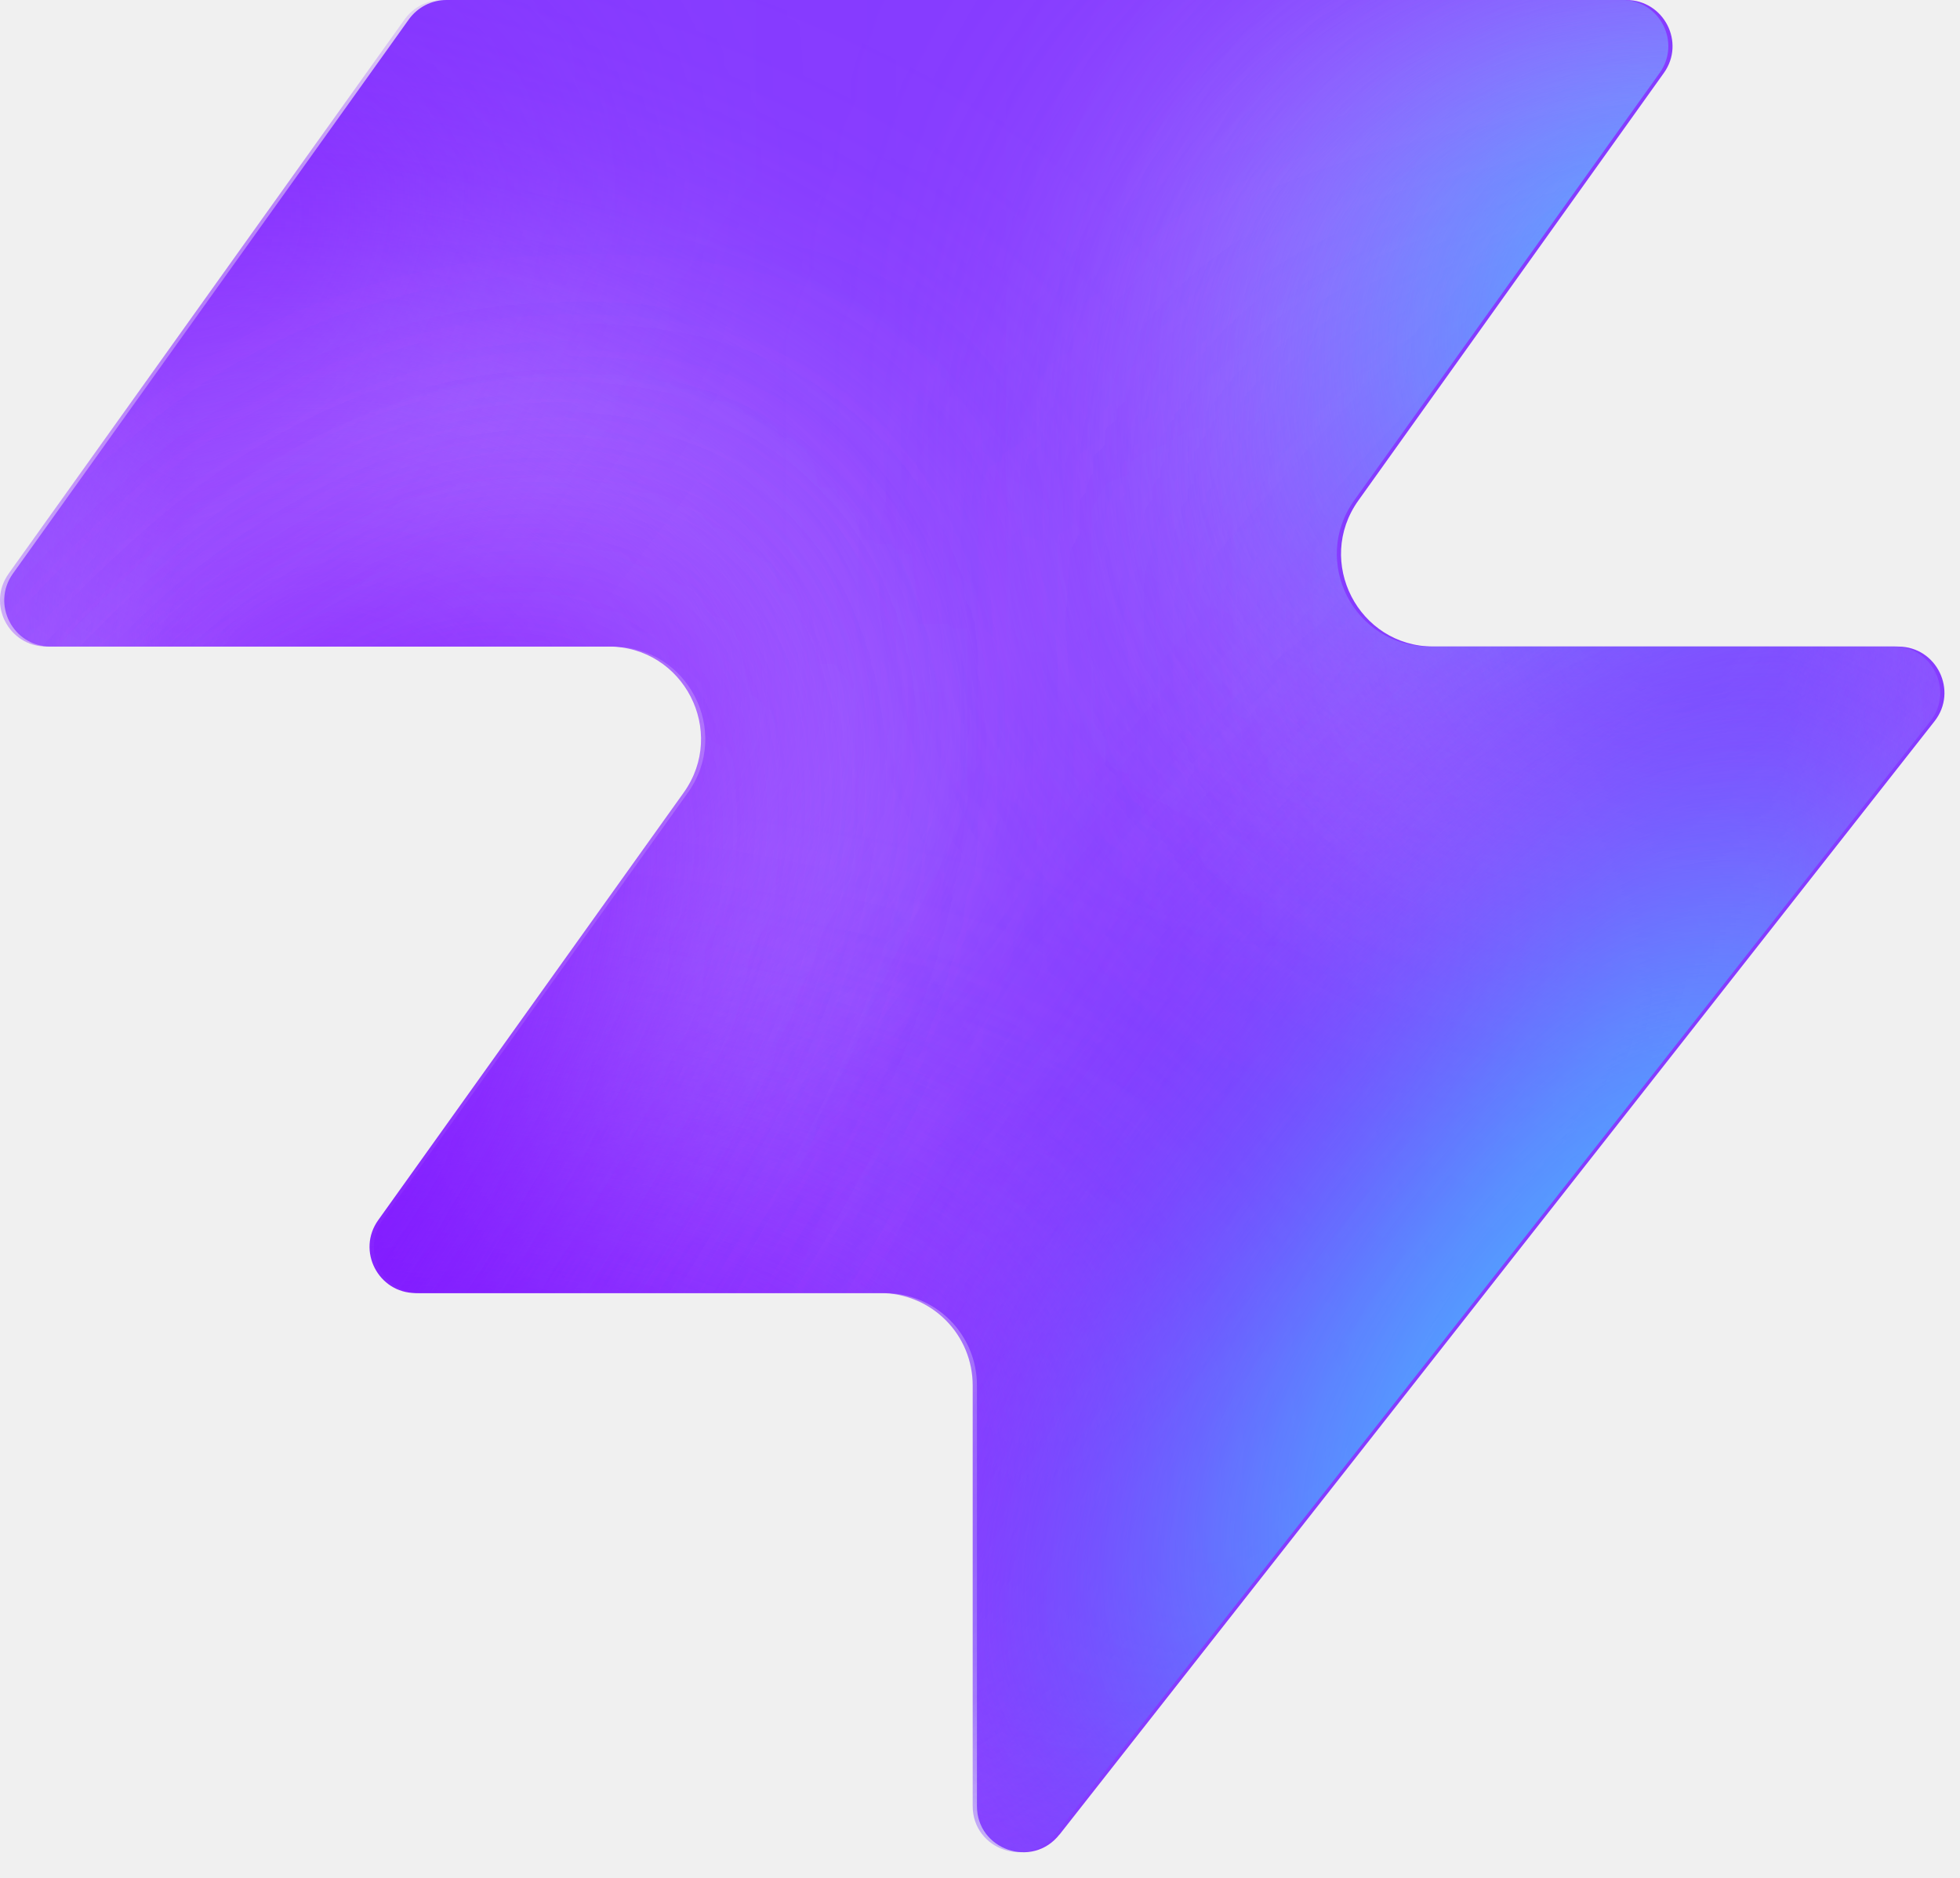
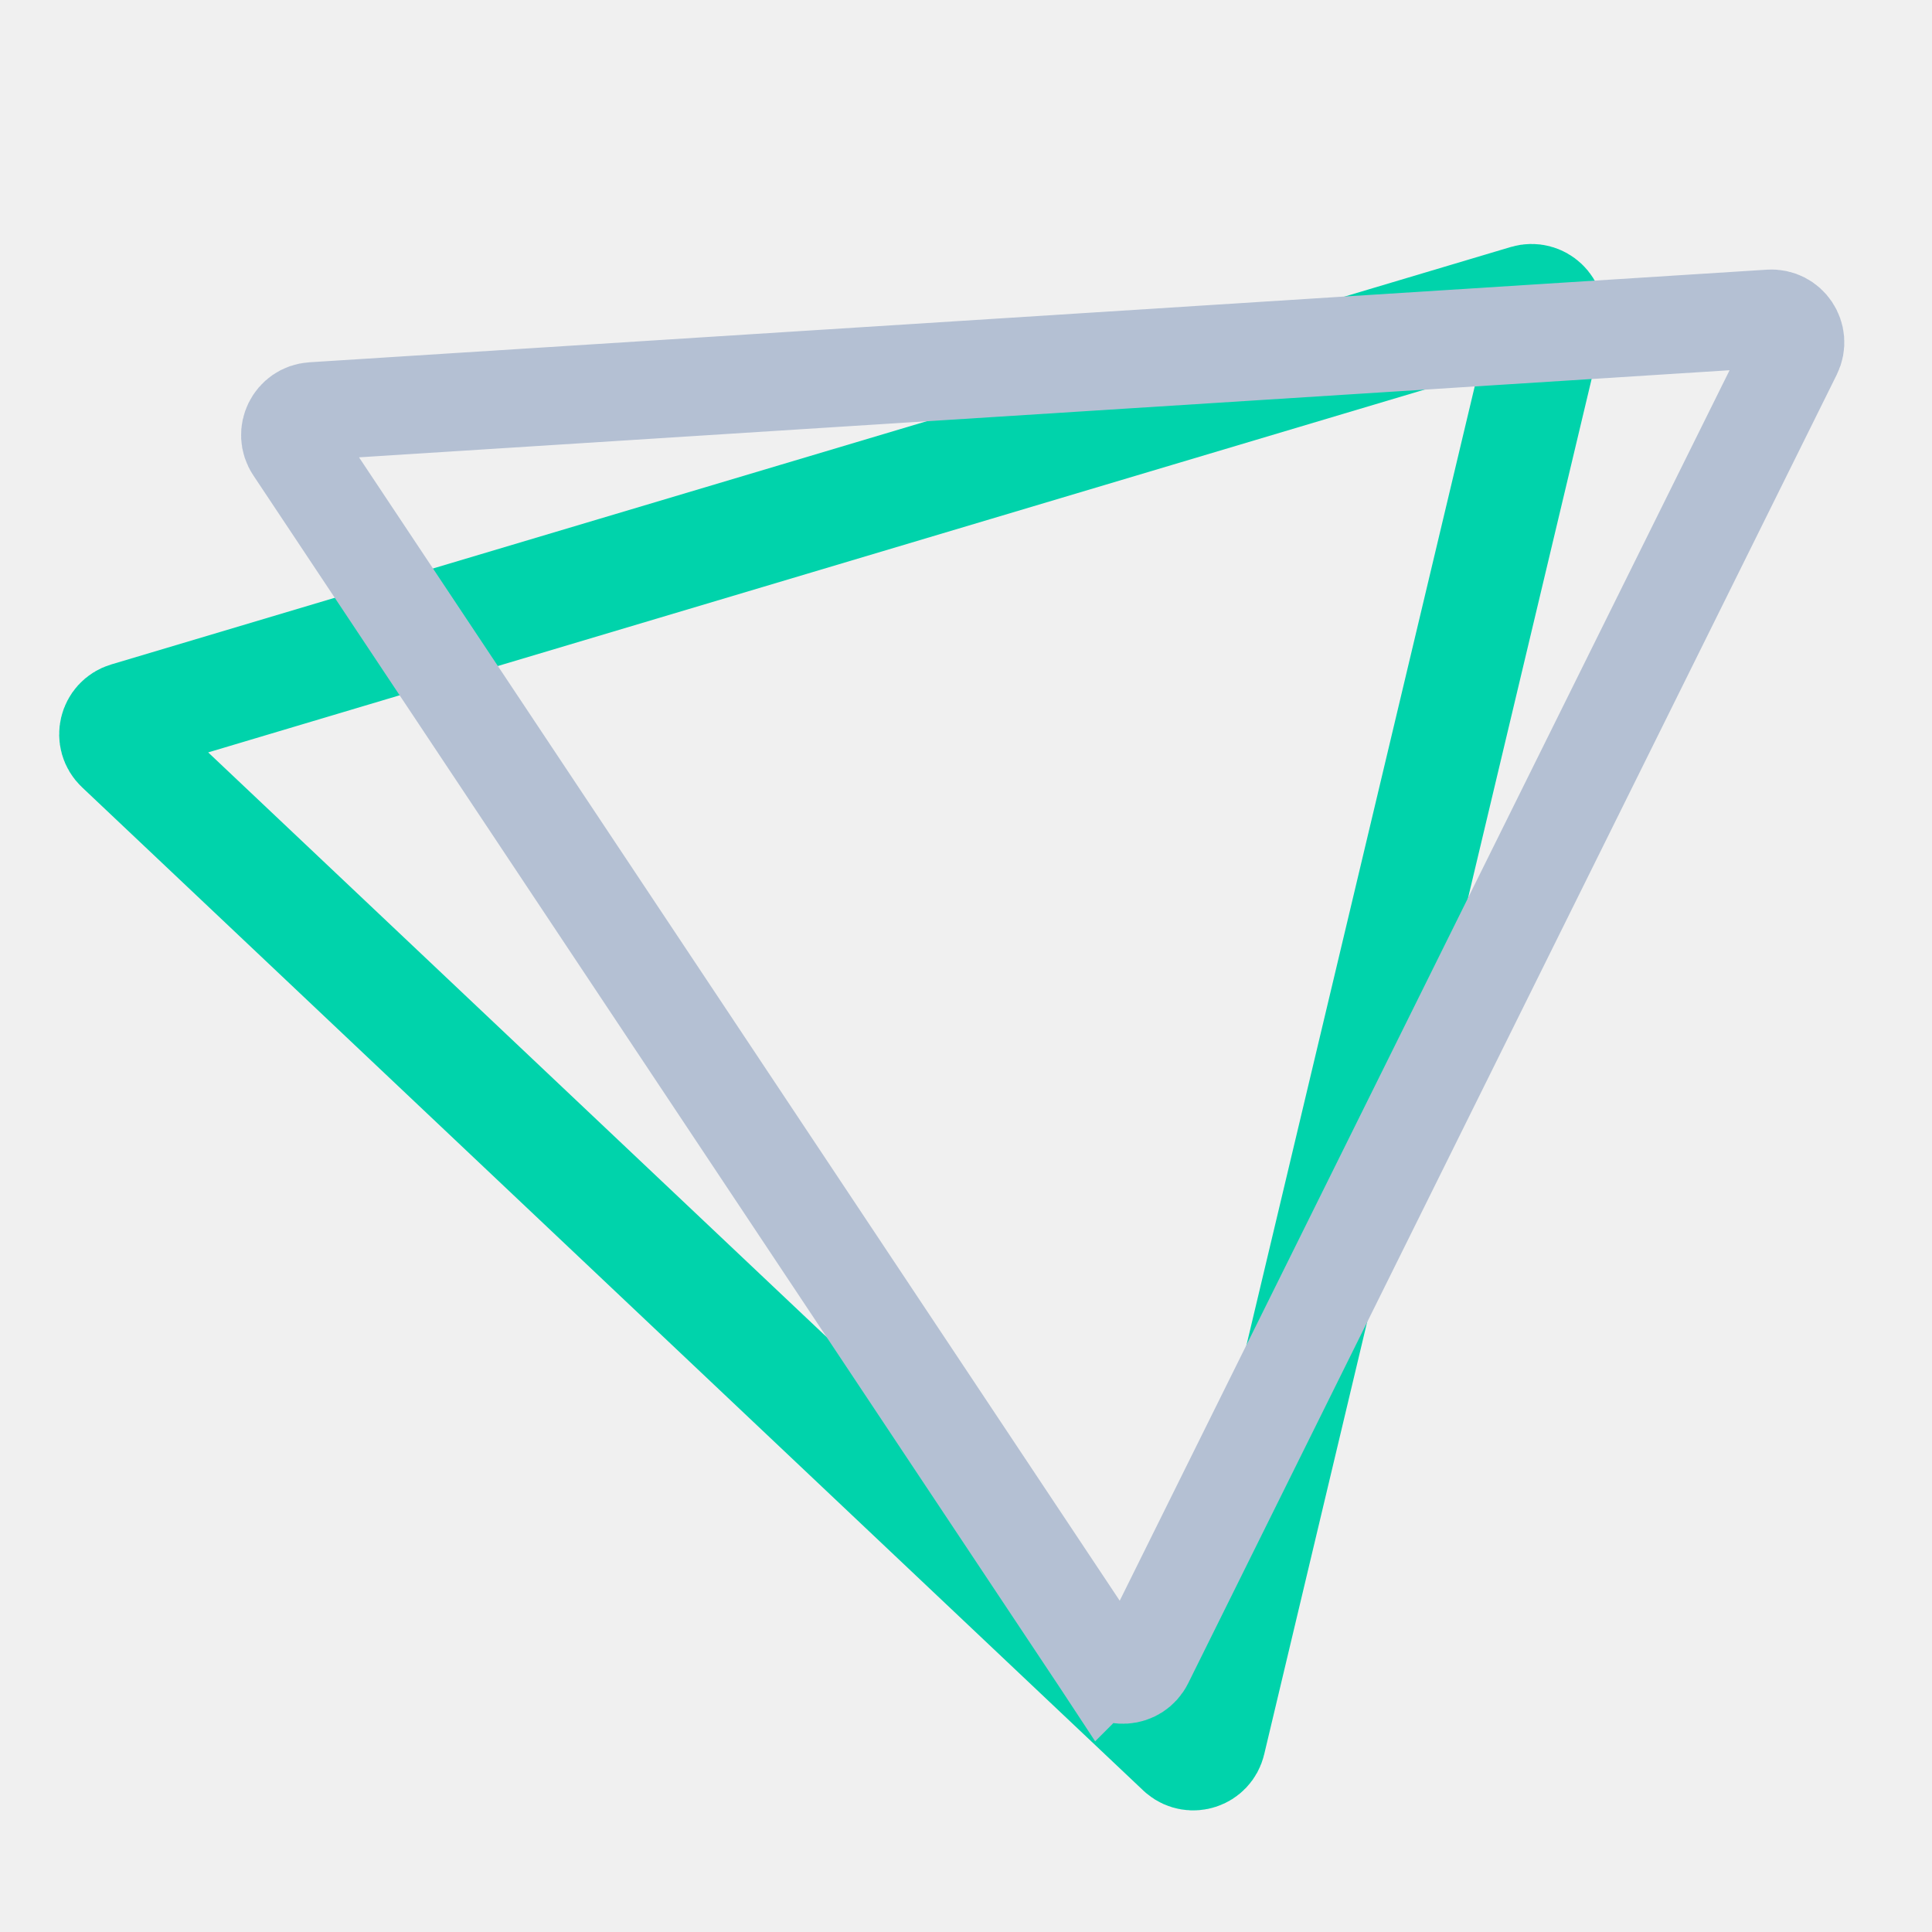
- <svg xmlns="http://www.w3.org/2000/svg" width="48" height="46" fill="none" viewBox="0 0 48 46">
-   <path fill="#863bff" d="M25.946 44.938c-.664.845-2.021.375-2.021-.698V33.937a2.26 2.26 0 0 0-2.262-2.262H10.287c-.92 0-1.456-1.04-.92-1.788l7.48-10.471c1.07-1.497 0-3.578-1.842-3.578H1.237c-.92 0-1.456-1.04-.92-1.788L10.013.474c.214-.297.556-.474.92-.474h28.894c.92 0 1.456 1.04.92 1.788l-7.48 10.471c-1.07 1.498 0 3.579 1.842 3.579h11.377c.943 0 1.473 1.088.89 1.83L25.947 44.94z" style="fill:#863bff;fill:color(display-p3 .525 .23 1);fill-opacity:1" />
-   <mask id="a" width="48" height="46" x="0" y="0" maskUnits="userSpaceOnUse" style="mask-type:alpha">
-     <path fill="#000" d="M25.842 44.938c-.664.844-2.021.375-2.021-.698V33.937a2.26 2.26 0 0 0-2.262-2.262H10.183c-.92 0-1.456-1.04-.92-1.788l7.48-10.471c1.07-1.498 0-3.579-1.842-3.579H1.133c-.92 0-1.456-1.04-.92-1.787L9.91.473c.214-.297.556-.474.92-.474h28.894c.92 0 1.456 1.04.92 1.788l-7.48 10.471c-1.07 1.498 0 3.578 1.842 3.578h11.377c.943 0 1.473 1.088.89 1.832L25.843 44.94z" style="fill:#000;fill-opacity:1" />
-   </mask>
-   <g mask="url(#a)">
-     <g filter="url(#b)">
-       <ellipse cx="5.508" cy="14.704" fill="#ede6ff" rx="5.508" ry="14.704" style="fill:#ede6ff;fill:color(display-p3 .927 .903 1);fill-opacity:1" transform="matrix(.00324 1 1 -.00324 -4.47 31.516)" />
-     </g>
-     <g filter="url(#c)">
-       <ellipse cx="10.399" cy="29.851" fill="#ede6ff" rx="10.399" ry="29.851" style="fill:#ede6ff;fill:color(display-p3 .927 .903 1);fill-opacity:1" transform="matrix(.00324 1 1 -.00324 -39.328 7.883)" />
-     </g>
-     <g filter="url(#d)">
-       <ellipse cx="5.508" cy="30.487" fill="#7e14ff" rx="5.508" ry="30.487" style="fill:#7e14ff;fill:color(display-p3 .492 .077 1);fill-opacity:1" transform="rotate(89.814 -25.913 -14.639)scale(1 -1)" />
-     </g>
-     <g filter="url(#e)">
-       <ellipse cx="5.508" cy="30.599" fill="#7e14ff" rx="5.508" ry="30.599" style="fill:#7e14ff;fill:color(display-p3 .492 .077 1);fill-opacity:1" transform="rotate(89.814 -32.644 -3.334)scale(1 -1)" />
-     </g>
-     <g filter="url(#f)">
-       <ellipse cx="5.508" cy="30.599" fill="#7e14ff" rx="5.508" ry="30.599" style="fill:#7e14ff;fill:color(display-p3 .492 .077 1);fill-opacity:1" transform="matrix(.00324 1 1 -.00324 -34.34 30.47)" />
-     </g>
-     <g filter="url(#g)">
-       <ellipse cx="14.072" cy="22.078" fill="#ede6ff" rx="14.072" ry="22.078" style="fill:#ede6ff;fill:color(display-p3 .927 .903 1);fill-opacity:1" transform="rotate(93.35 24.506 48.493)scale(-1 1)" />
-     </g>
-     <g filter="url(#h)">
-       <ellipse cx="3.47" cy="21.501" fill="#7e14ff" rx="3.47" ry="21.501" style="fill:#7e14ff;fill:color(display-p3 .492 .077 1);fill-opacity:1" transform="rotate(89.009 28.708 47.59)scale(-1 1)" />
-     </g>
-     <g filter="url(#i)">
-       <ellipse cx="3.47" cy="21.501" fill="#7e14ff" rx="3.47" ry="21.501" style="fill:#7e14ff;fill:color(display-p3 .492 .077 1);fill-opacity:1" transform="rotate(89.009 28.708 47.59)scale(-1 1)" />
-     </g>
-     <g filter="url(#j)">
-       <ellipse cx=".387" cy="8.972" fill="#7e14ff" rx="4.407" ry="29.108" style="fill:#7e14ff;fill:color(display-p3 .492 .077 1);fill-opacity:1" transform="rotate(39.51 .387 8.972)" />
-     </g>
-     <g filter="url(#k)">
-       <ellipse cx="47.523" cy="-6.092" fill="#7e14ff" rx="4.407" ry="29.108" style="fill:#7e14ff;fill:color(display-p3 .492 .077 1);fill-opacity:1" transform="rotate(37.892 47.523 -6.092)" />
-     </g>
-     <g filter="url(#l)">
-       <ellipse cx="41.412" cy="6.333" fill="#47bfff" rx="5.971" ry="9.665" style="fill:#47bfff;fill:color(display-p3 .28 .748 1);fill-opacity:1" transform="rotate(37.892 41.412 6.333)" />
-     </g>
-     <g filter="url(#m)">
-       <ellipse cx="-1.879" cy="38.332" fill="#7e14ff" rx="4.407" ry="29.108" style="fill:#7e14ff;fill:color(display-p3 .492 .077 1);fill-opacity:1" transform="rotate(37.892 -1.88 38.332)" />
-     </g>
-     <g filter="url(#n)">
-       <ellipse cx="-1.879" cy="38.332" fill="#7e14ff" rx="4.407" ry="29.108" style="fill:#7e14ff;fill:color(display-p3 .492 .077 1);fill-opacity:1" transform="rotate(37.892 -1.88 38.332)" />
-     </g>
-     <g filter="url(#o)">
-       <ellipse cx="35.651" cy="29.907" fill="#7e14ff" rx="4.407" ry="29.108" style="fill:#7e14ff;fill:color(display-p3 .492 .077 1);fill-opacity:1" transform="rotate(37.892 35.651 29.907)" />
-     </g>
-     <g filter="url(#p)">
-       <ellipse cx="38.418" cy="32.4" fill="#47bfff" rx="5.971" ry="15.297" style="fill:#47bfff;fill:color(display-p3 .28 .748 1);fill-opacity:1" transform="rotate(37.892 38.418 32.4)" />
-     </g>
+ <svg xmlns="http://www.w3.org/2000/svg" width="276" height="276" viewBox="0 0 276 276" fill="none">
+   <g clip-path="url(#clip0_1_33)">
+     <path d="M17.21 106.648C15.862 105.373 16.399 103.118 18.176 102.588L113.71 74.092L218.109 42.953C219.883 42.432 221.559 44.022 221.13 45.822L172.813 248.776C172.397 250.523 170.299 251.2 168.943 250.082L168.814 249.968L17.21 106.648Z" stroke="#00D3AB" stroke-width="16" />
+     <path d="M42.017 64.033C40.563 61.848 42.02 58.908 44.639 58.742L252.844 45.512C255.464 45.346 257.281 48.077 256.116 50.428L163.47 237.355C162.305 239.707 159.031 239.914 157.577 237.729L157.576 237.73L157.398 237.459L42.017 64.033Z" stroke="#B4C0D3" stroke-width="14" />
  </g>
  <defs>
-     <filter id="b" width="60.045" height="41.654" x="-19.77" y="16.149" color-interpolation-filters="sRGB" filterUnits="userSpaceOnUse">
-       <feFlood flood-opacity="0" result="BackgroundImageFix" />
-       <feBlend in="SourceGraphic" in2="BackgroundImageFix" result="shape" />
-       <feGaussianBlur result="effect1_foregroundBlur_2002_17158" stdDeviation="7.659" />
-     </filter>
-     <filter id="c" width="90.34" height="51.437" x="-54.613" y="-7.533" color-interpolation-filters="sRGB" filterUnits="userSpaceOnUse">
-       <feFlood flood-opacity="0" result="BackgroundImageFix" />
-       <feBlend in="SourceGraphic" in2="BackgroundImageFix" result="shape" />
-       <feGaussianBlur result="effect1_foregroundBlur_2002_17158" stdDeviation="7.659" />
-     </filter>
-     <filter id="d" width="79.355" height="29.4" x="-49.64" y="2.03" color-interpolation-filters="sRGB" filterUnits="userSpaceOnUse">
-       <feFlood flood-opacity="0" result="BackgroundImageFix" />
-       <feBlend in="SourceGraphic" in2="BackgroundImageFix" result="shape" />
-       <feGaussianBlur result="effect1_foregroundBlur_2002_17158" stdDeviation="4.596" />
-     </filter>
-     <filter id="e" width="79.579" height="29.4" x="-45.045" y="20.029" color-interpolation-filters="sRGB" filterUnits="userSpaceOnUse">
-       <feFlood flood-opacity="0" result="BackgroundImageFix" />
-       <feBlend in="SourceGraphic" in2="BackgroundImageFix" result="shape" />
-       <feGaussianBlur result="effect1_foregroundBlur_2002_17158" stdDeviation="4.596" />
-     </filter>
-     <filter id="f" width="79.579" height="29.4" x="-43.513" y="21.178" color-interpolation-filters="sRGB" filterUnits="userSpaceOnUse">
-       <feFlood flood-opacity="0" result="BackgroundImageFix" />
-       <feBlend in="SourceGraphic" in2="BackgroundImageFix" result="shape" />
-       <feGaussianBlur result="effect1_foregroundBlur_2002_17158" stdDeviation="4.596" />
-     </filter>
-     <filter id="g" width="74.749" height="58.852" x="15.756" y="-17.901" color-interpolation-filters="sRGB" filterUnits="userSpaceOnUse">
-       <feFlood flood-opacity="0" result="BackgroundImageFix" />
-       <feBlend in="SourceGraphic" in2="BackgroundImageFix" result="shape" />
-       <feGaussianBlur result="effect1_foregroundBlur_2002_17158" stdDeviation="7.659" />
-     </filter>
-     <filter id="h" width="61.377" height="25.362" x="23.548" y="2.284" color-interpolation-filters="sRGB" filterUnits="userSpaceOnUse">
-       <feFlood flood-opacity="0" result="BackgroundImageFix" />
-       <feBlend in="SourceGraphic" in2="BackgroundImageFix" result="shape" />
-       <feGaussianBlur result="effect1_foregroundBlur_2002_17158" stdDeviation="4.596" />
-     </filter>
-     <filter id="i" width="61.377" height="25.362" x="23.548" y="2.284" color-interpolation-filters="sRGB" filterUnits="userSpaceOnUse">
-       <feFlood flood-opacity="0" result="BackgroundImageFix" />
-       <feBlend in="SourceGraphic" in2="BackgroundImageFix" result="shape" />
-       <feGaussianBlur result="effect1_foregroundBlur_2002_17158" stdDeviation="4.596" />
-     </filter>
-     <filter id="j" width="56.045" height="63.649" x="-27.636" y="-22.853" color-interpolation-filters="sRGB" filterUnits="userSpaceOnUse">
-       <feFlood flood-opacity="0" result="BackgroundImageFix" />
-       <feBlend in="SourceGraphic" in2="BackgroundImageFix" result="shape" />
-       <feGaussianBlur result="effect1_foregroundBlur_2002_17158" stdDeviation="4.596" />
-     </filter>
-     <filter id="k" width="54.814" height="64.646" x="20.116" y="-38.415" color-interpolation-filters="sRGB" filterUnits="userSpaceOnUse">
-       <feFlood flood-opacity="0" result="BackgroundImageFix" />
-       <feBlend in="SourceGraphic" in2="BackgroundImageFix" result="shape" />
-       <feGaussianBlur result="effect1_foregroundBlur_2002_17158" stdDeviation="4.596" />
-     </filter>
-     <filter id="l" width="33.541" height="35.313" x="24.641" y="-11.323" color-interpolation-filters="sRGB" filterUnits="userSpaceOnUse">
-       <feFlood flood-opacity="0" result="BackgroundImageFix" />
-       <feBlend in="SourceGraphic" in2="BackgroundImageFix" result="shape" />
-       <feGaussianBlur result="effect1_foregroundBlur_2002_17158" stdDeviation="4.596" />
-     </filter>
-     <filter id="m" width="54.814" height="64.646" x="-29.286" y="6.009" color-interpolation-filters="sRGB" filterUnits="userSpaceOnUse">
-       <feFlood flood-opacity="0" result="BackgroundImageFix" />
-       <feBlend in="SourceGraphic" in2="BackgroundImageFix" result="shape" />
-       <feGaussianBlur result="effect1_foregroundBlur_2002_17158" stdDeviation="4.596" />
-     </filter>
-     <filter id="n" width="54.814" height="64.646" x="-29.286" y="6.009" color-interpolation-filters="sRGB" filterUnits="userSpaceOnUse">
-       <feFlood flood-opacity="0" result="BackgroundImageFix" />
-       <feBlend in="SourceGraphic" in2="BackgroundImageFix" result="shape" />
-       <feGaussianBlur result="effect1_foregroundBlur_2002_17158" stdDeviation="4.596" />
-     </filter>
-     <filter id="o" width="54.814" height="64.646" x="8.244" y="-2.416" color-interpolation-filters="sRGB" filterUnits="userSpaceOnUse">
-       <feFlood flood-opacity="0" result="BackgroundImageFix" />
-       <feBlend in="SourceGraphic" in2="BackgroundImageFix" result="shape" />
-       <feGaussianBlur result="effect1_foregroundBlur_2002_17158" stdDeviation="4.596" />
-     </filter>
-     <filter id="p" width="39.409" height="43.623" x="18.713" y="10.588" color-interpolation-filters="sRGB" filterUnits="userSpaceOnUse">
-       <feFlood flood-opacity="0" result="BackgroundImageFix" />
-       <feBlend in="SourceGraphic" in2="BackgroundImageFix" result="shape" />
-       <feGaussianBlur result="effect1_foregroundBlur_2002_17158" stdDeviation="4.596" />
-     </filter>
+     <clipPath id="clip0_1_33">
+       <rect width="276" height="276" fill="white" />
+     </clipPath>
  </defs>
</svg>
